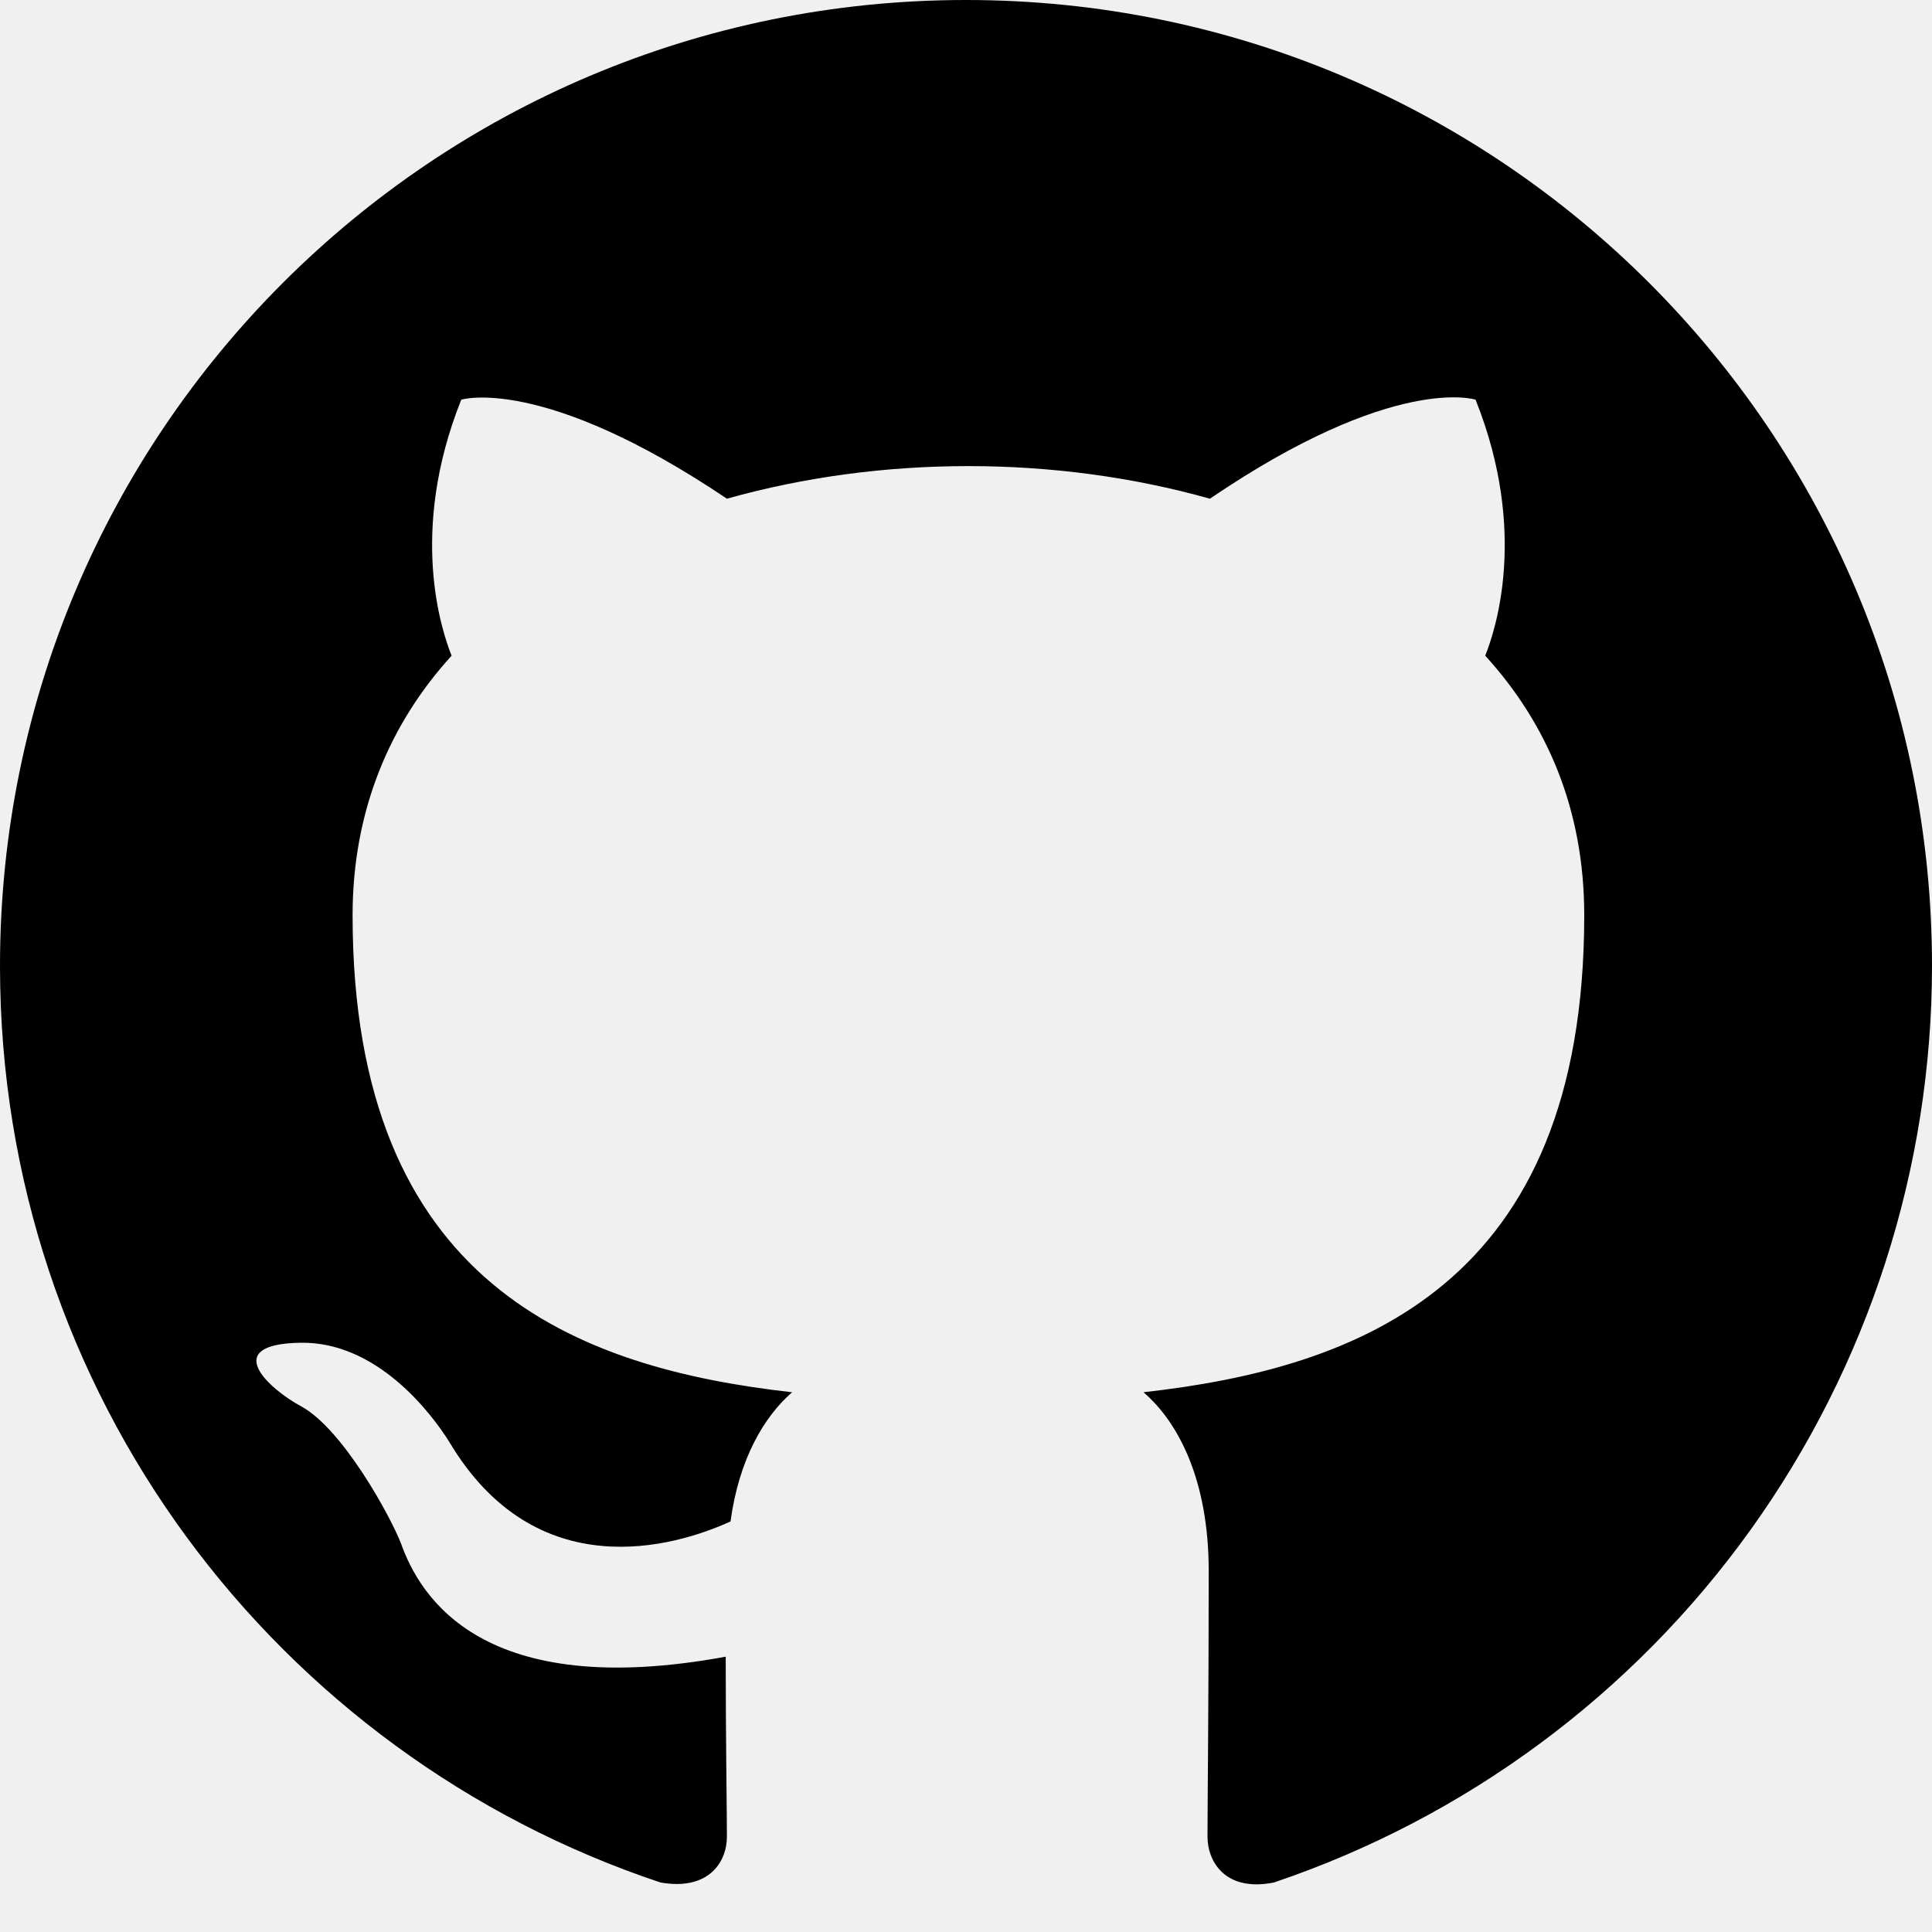
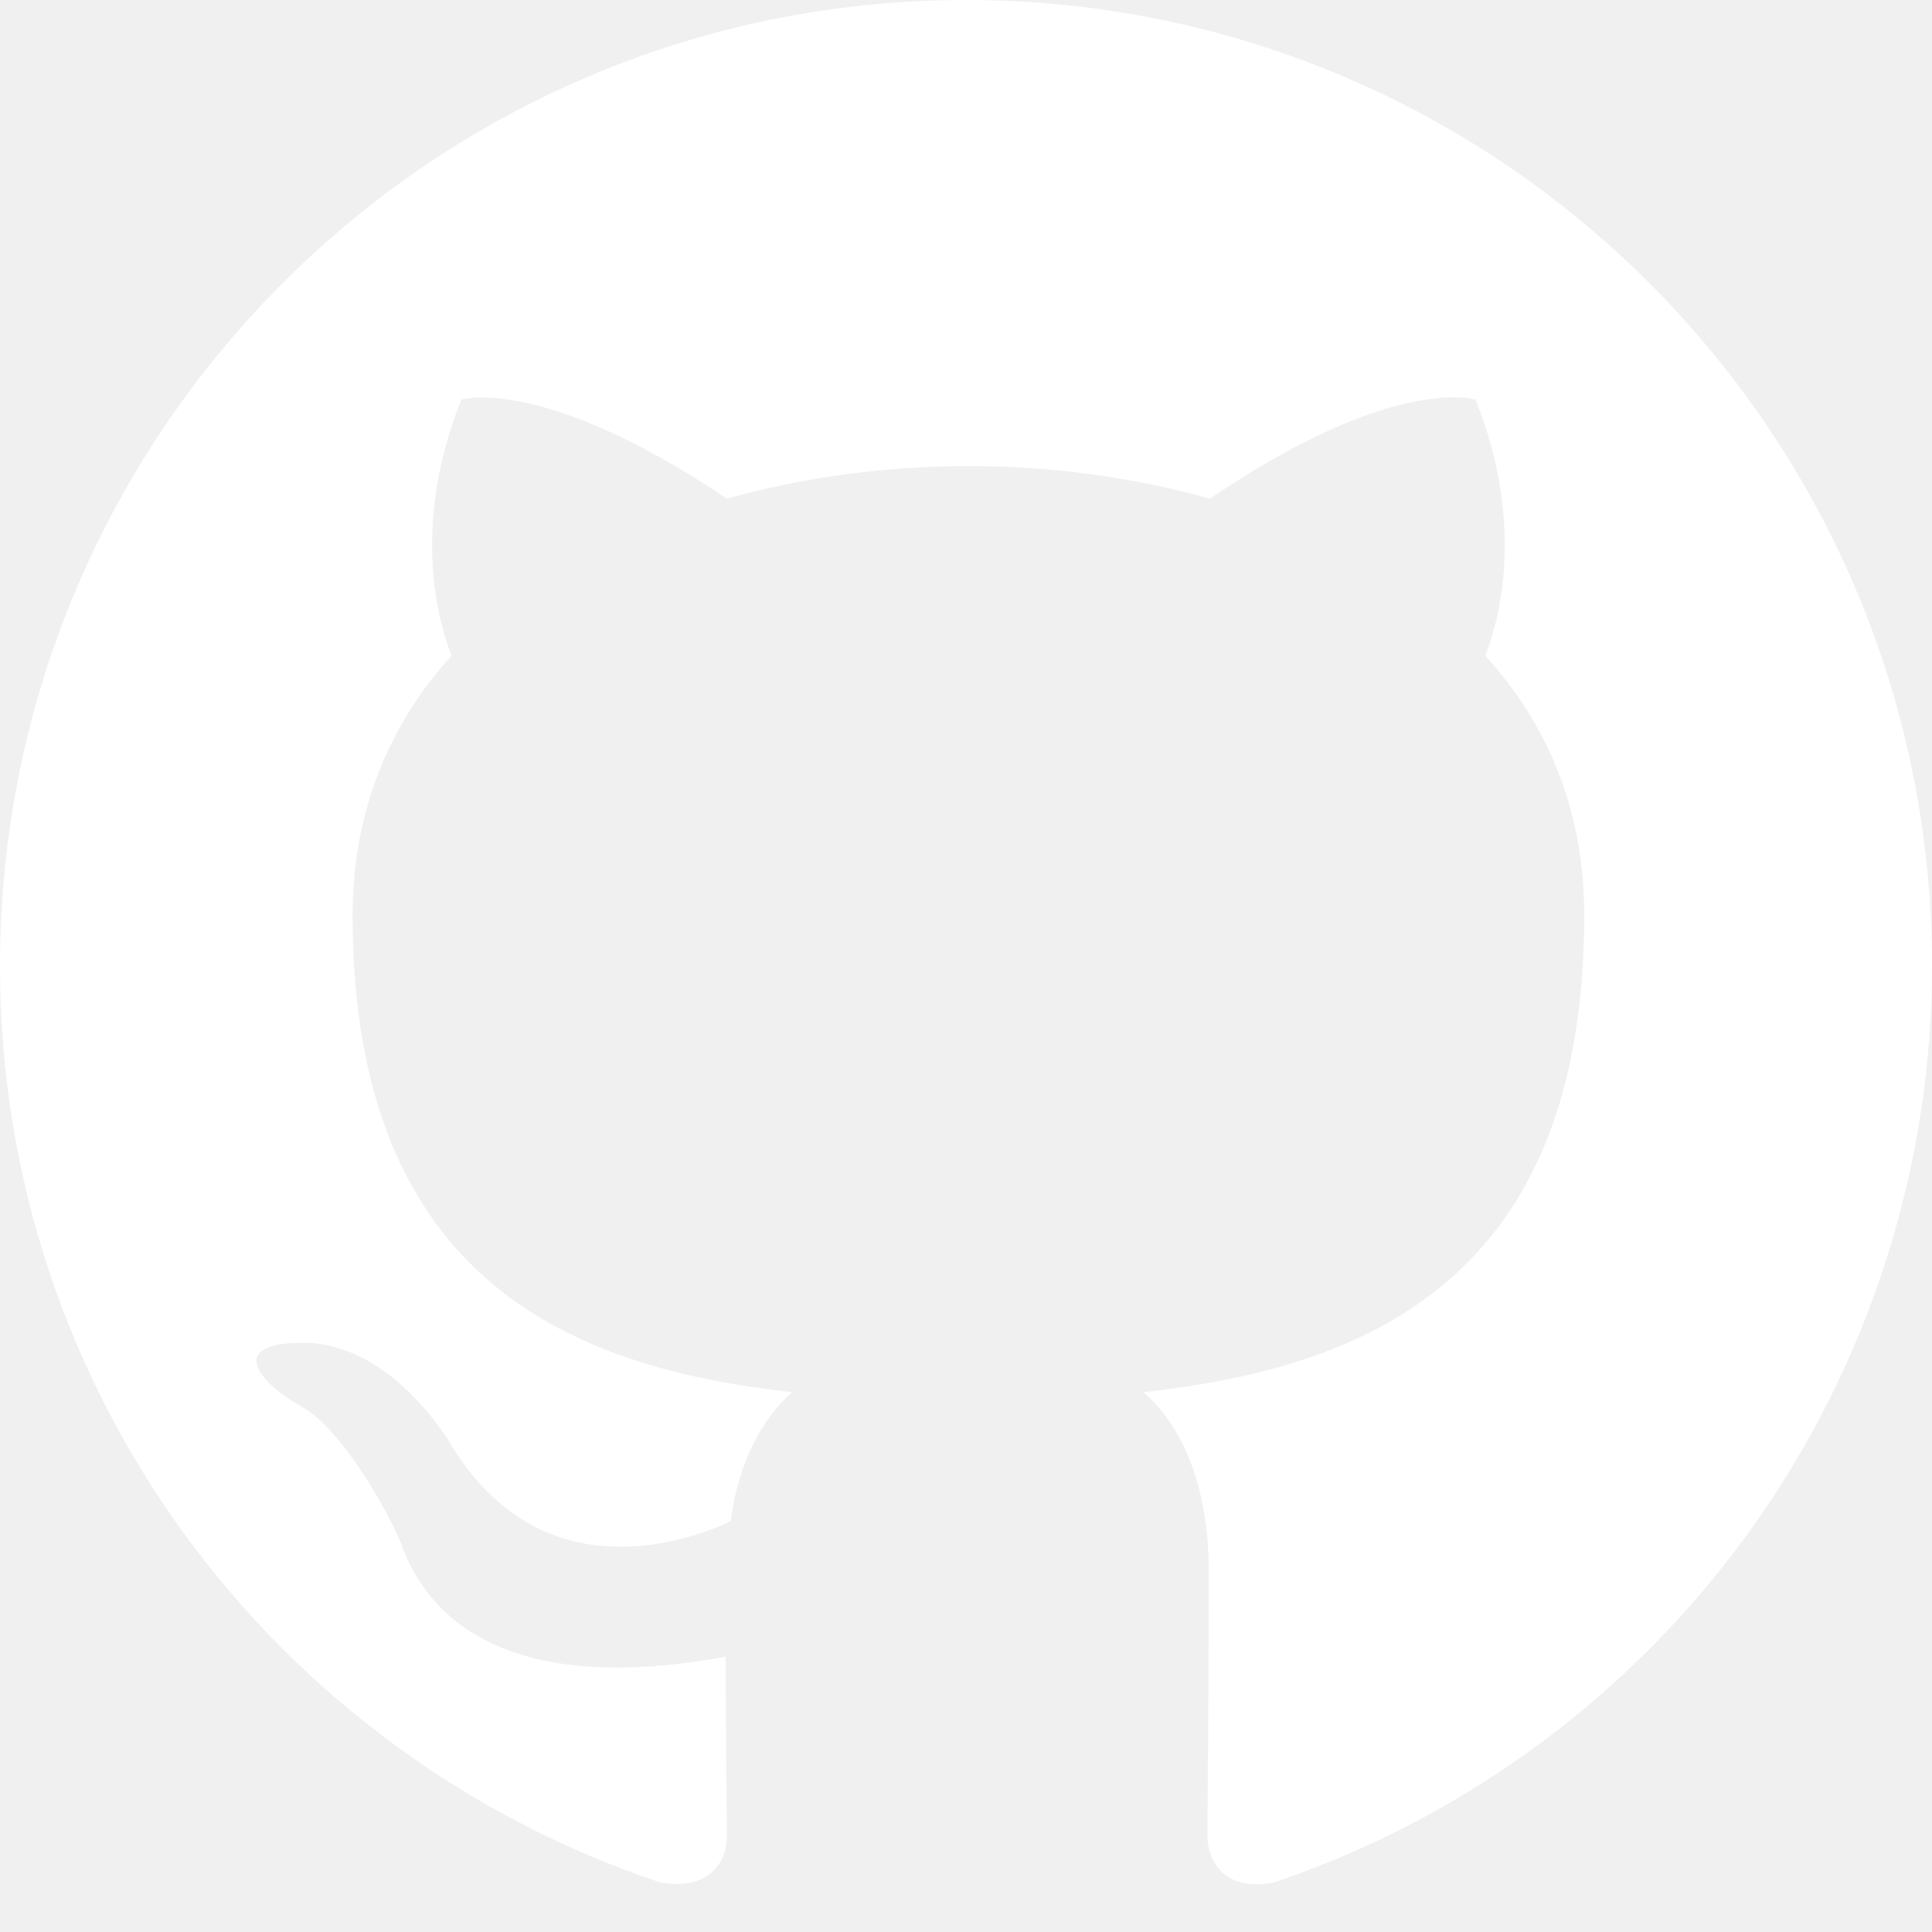
<svg xmlns="http://www.w3.org/2000/svg" width="88" height="88" viewBox="0 0 88 88" fill="none">
-   <path fill-rule="evenodd" clip-rule="evenodd" d="M44 0C19.69 0 0 19.69 0 44C0 63.47 12.595 79.915 30.085 85.745C32.285 86.13 33.11 84.81 33.11 83.655C33.11 82.61 33.055 79.145 33.055 75.46C22 77.495 19.14 72.765 18.26 70.29C17.765 69.025 15.62 65.12 13.75 64.075C12.21 63.25 10.01 61.215 13.695 61.16C17.16 61.105 19.635 64.35 20.46 65.67C24.42 72.325 30.745 70.455 33.275 69.3C33.66 66.44 34.815 64.515 36.08 63.415C26.29 62.315 16.06 58.52 16.06 41.69C16.06 36.905 17.765 32.945 20.57 29.865C20.13 28.765 18.59 24.255 21.01 18.205C21.01 18.205 24.695 17.05 33.11 22.715C36.63 21.725 40.37 21.23 44.11 21.23C47.85 21.23 51.59 21.725 55.11 22.715C63.525 16.995 67.21 18.205 67.21 18.205C69.63 24.255 68.09 28.765 67.65 29.865C70.455 32.945 72.16 36.85 72.16 41.69C72.16 58.575 61.875 62.315 52.085 63.415C53.68 64.79 55.055 67.43 55.055 71.555C55.055 77.44 55 82.17 55 83.655C55 84.81 55.825 86.185 58.025 85.745C66.76 82.796 74.35 77.182 79.727 69.694C85.104 62.205 87.997 53.219 88 44C88 19.69 68.31 0 44 0Z" fill="black" />
+   <path fill-rule="evenodd" clip-rule="evenodd" d="M44 0C19.69 0 0 19.69 0 44C0 63.47 12.595 79.915 30.085 85.745C32.285 86.13 33.11 84.81 33.11 83.655C33.11 82.61 33.055 79.145 33.055 75.46C22 77.495 19.14 72.765 18.26 70.29C17.765 69.025 15.62 65.12 13.75 64.075C12.21 63.25 10.01 61.215 13.695 61.16C17.16 61.105 19.635 64.35 20.46 65.67C24.42 72.325 30.745 70.455 33.275 69.3C33.66 66.44 34.815 64.515 36.08 63.415C26.29 62.315 16.06 58.52 16.06 41.69C16.06 36.905 17.765 32.945 20.57 29.865C20.13 28.765 18.59 24.255 21.01 18.205C21.01 18.205 24.695 17.05 33.11 22.715C36.63 21.725 40.37 21.23 44.11 21.23C47.85 21.23 51.59 21.725 55.11 22.715C63.525 16.995 67.21 18.205 67.21 18.205C69.63 24.255 68.09 28.765 67.65 29.865C70.455 32.945 72.16 36.85 72.16 41.69C72.16 58.575 61.875 62.315 52.085 63.415C53.68 64.79 55.055 67.43 55.055 71.555C55.055 77.44 55 82.17 55 83.655C55 84.81 55.825 86.185 58.025 85.745C66.76 82.796 74.35 77.182 79.727 69.694C85.104 62.205 87.997 53.219 88 44C88 19.69 68.31 0 44 0Z" fill="white" />
</svg>
